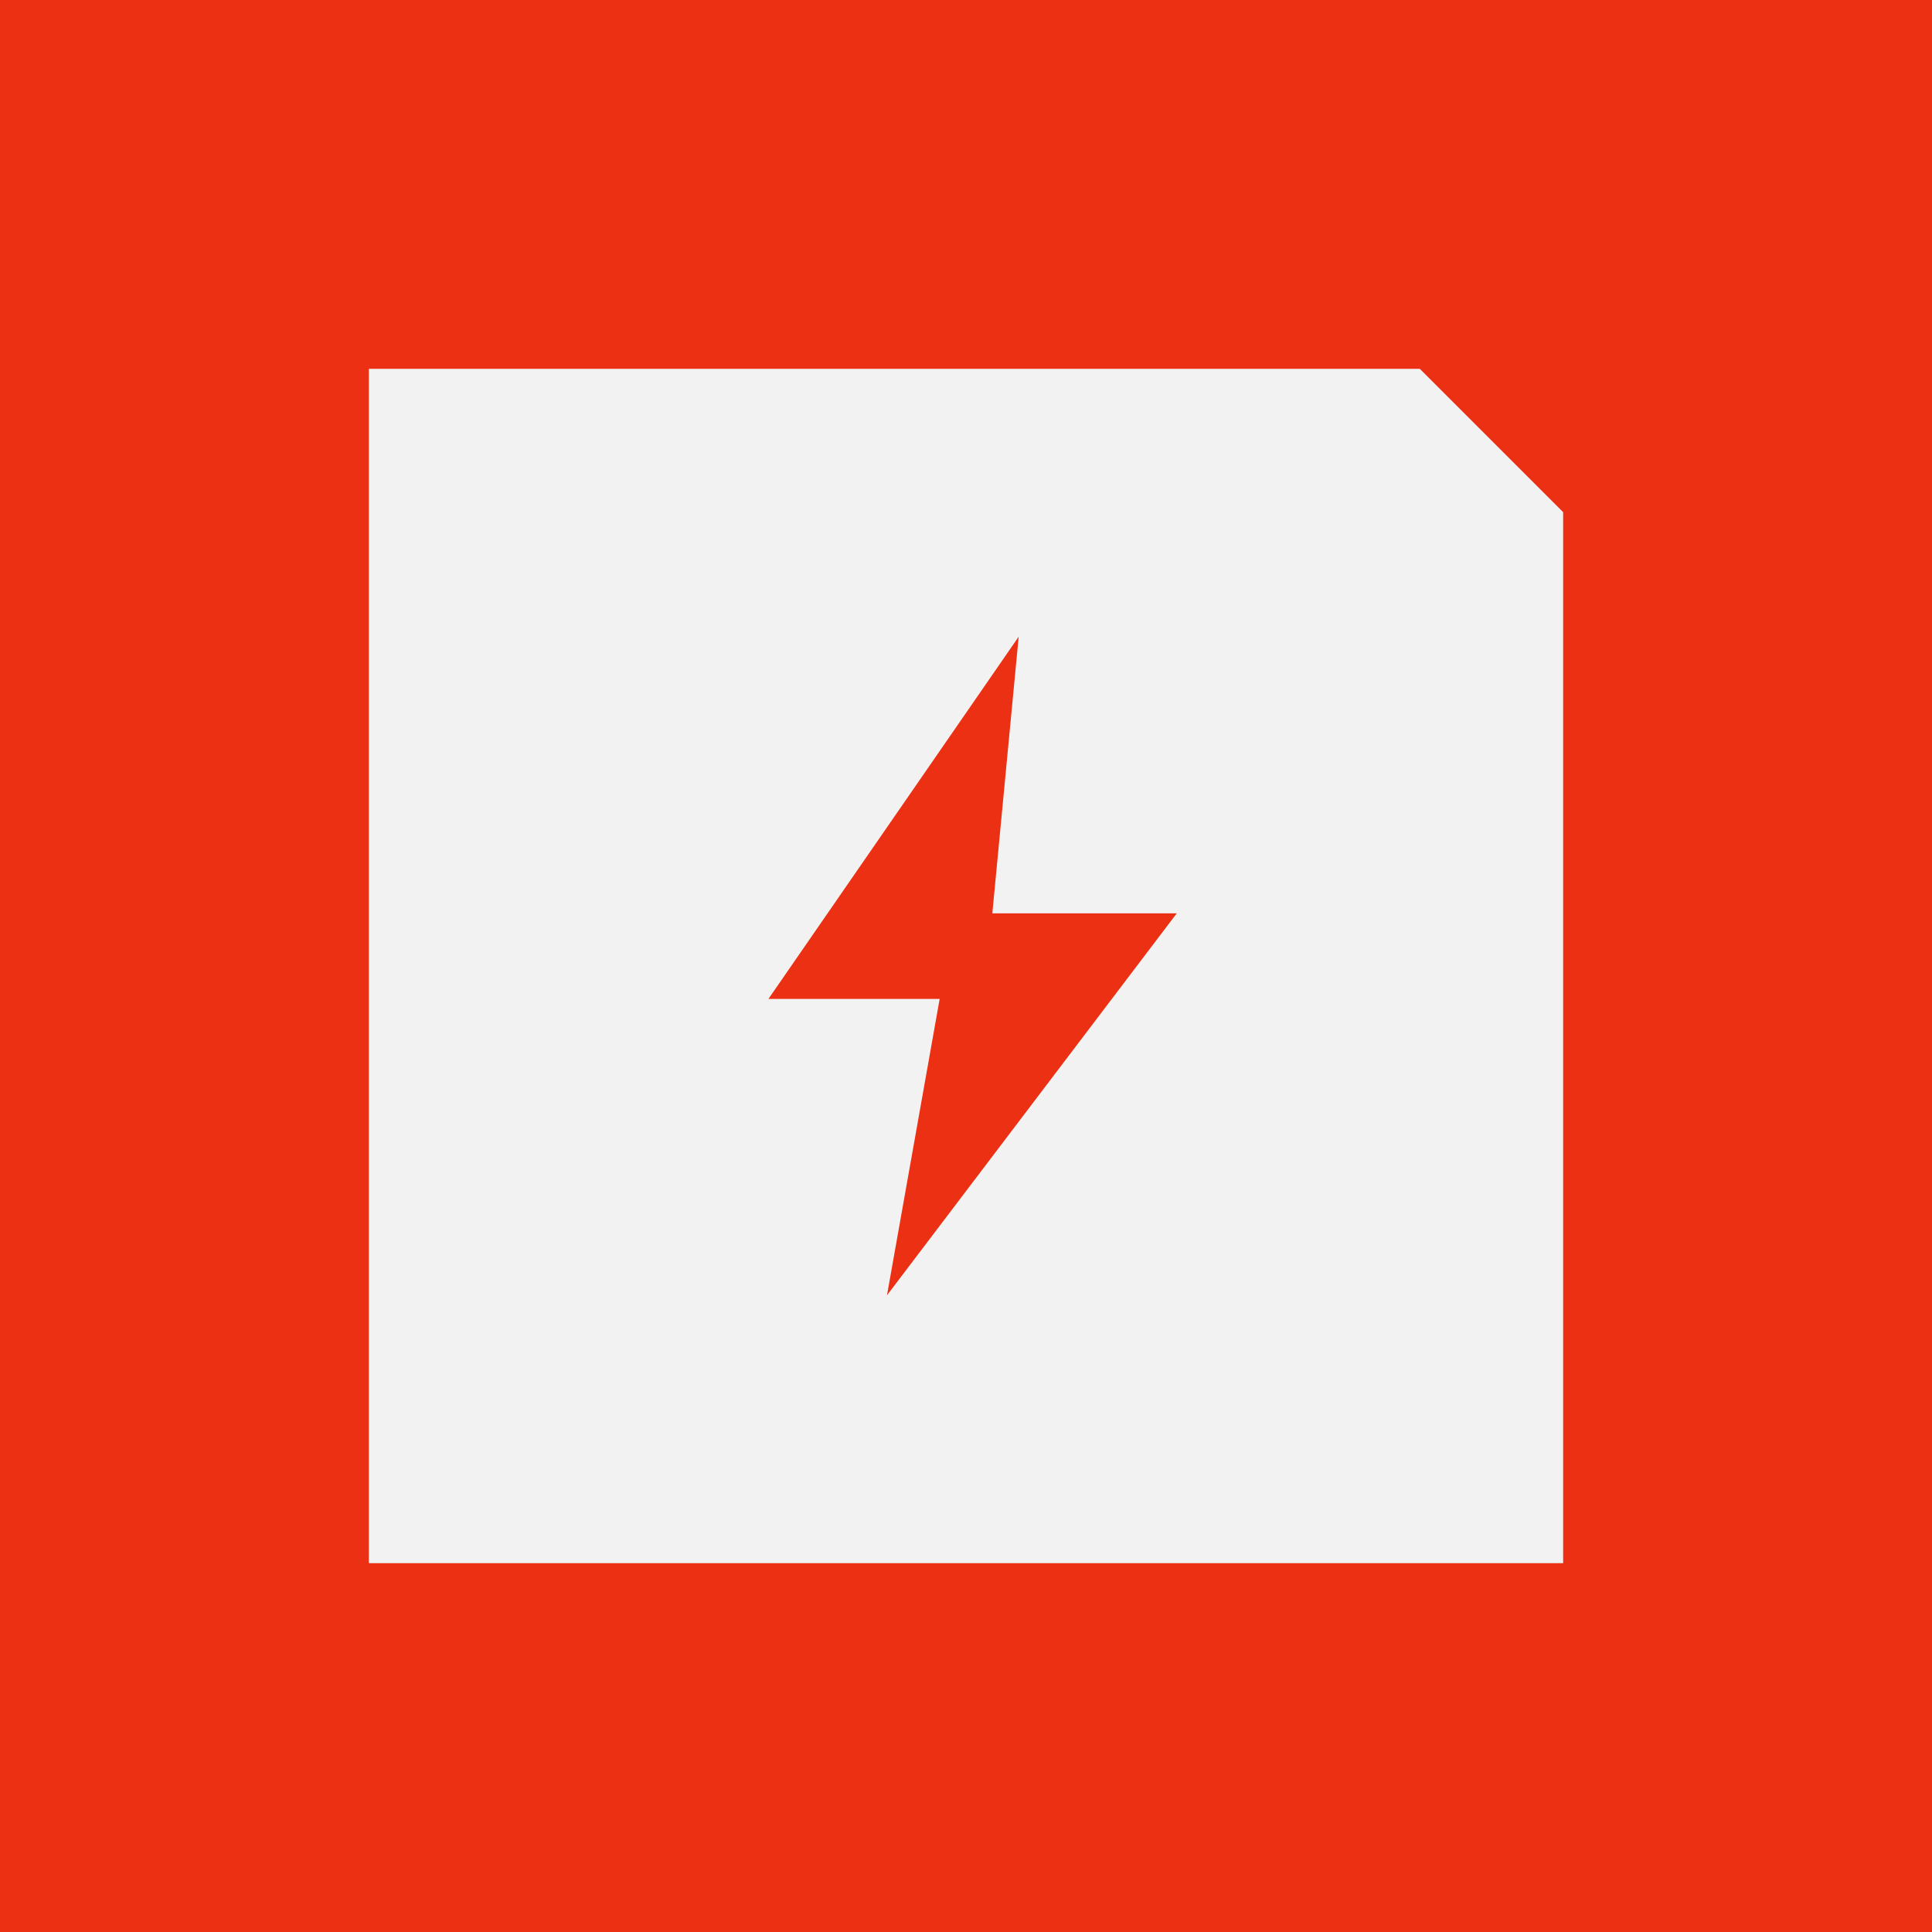
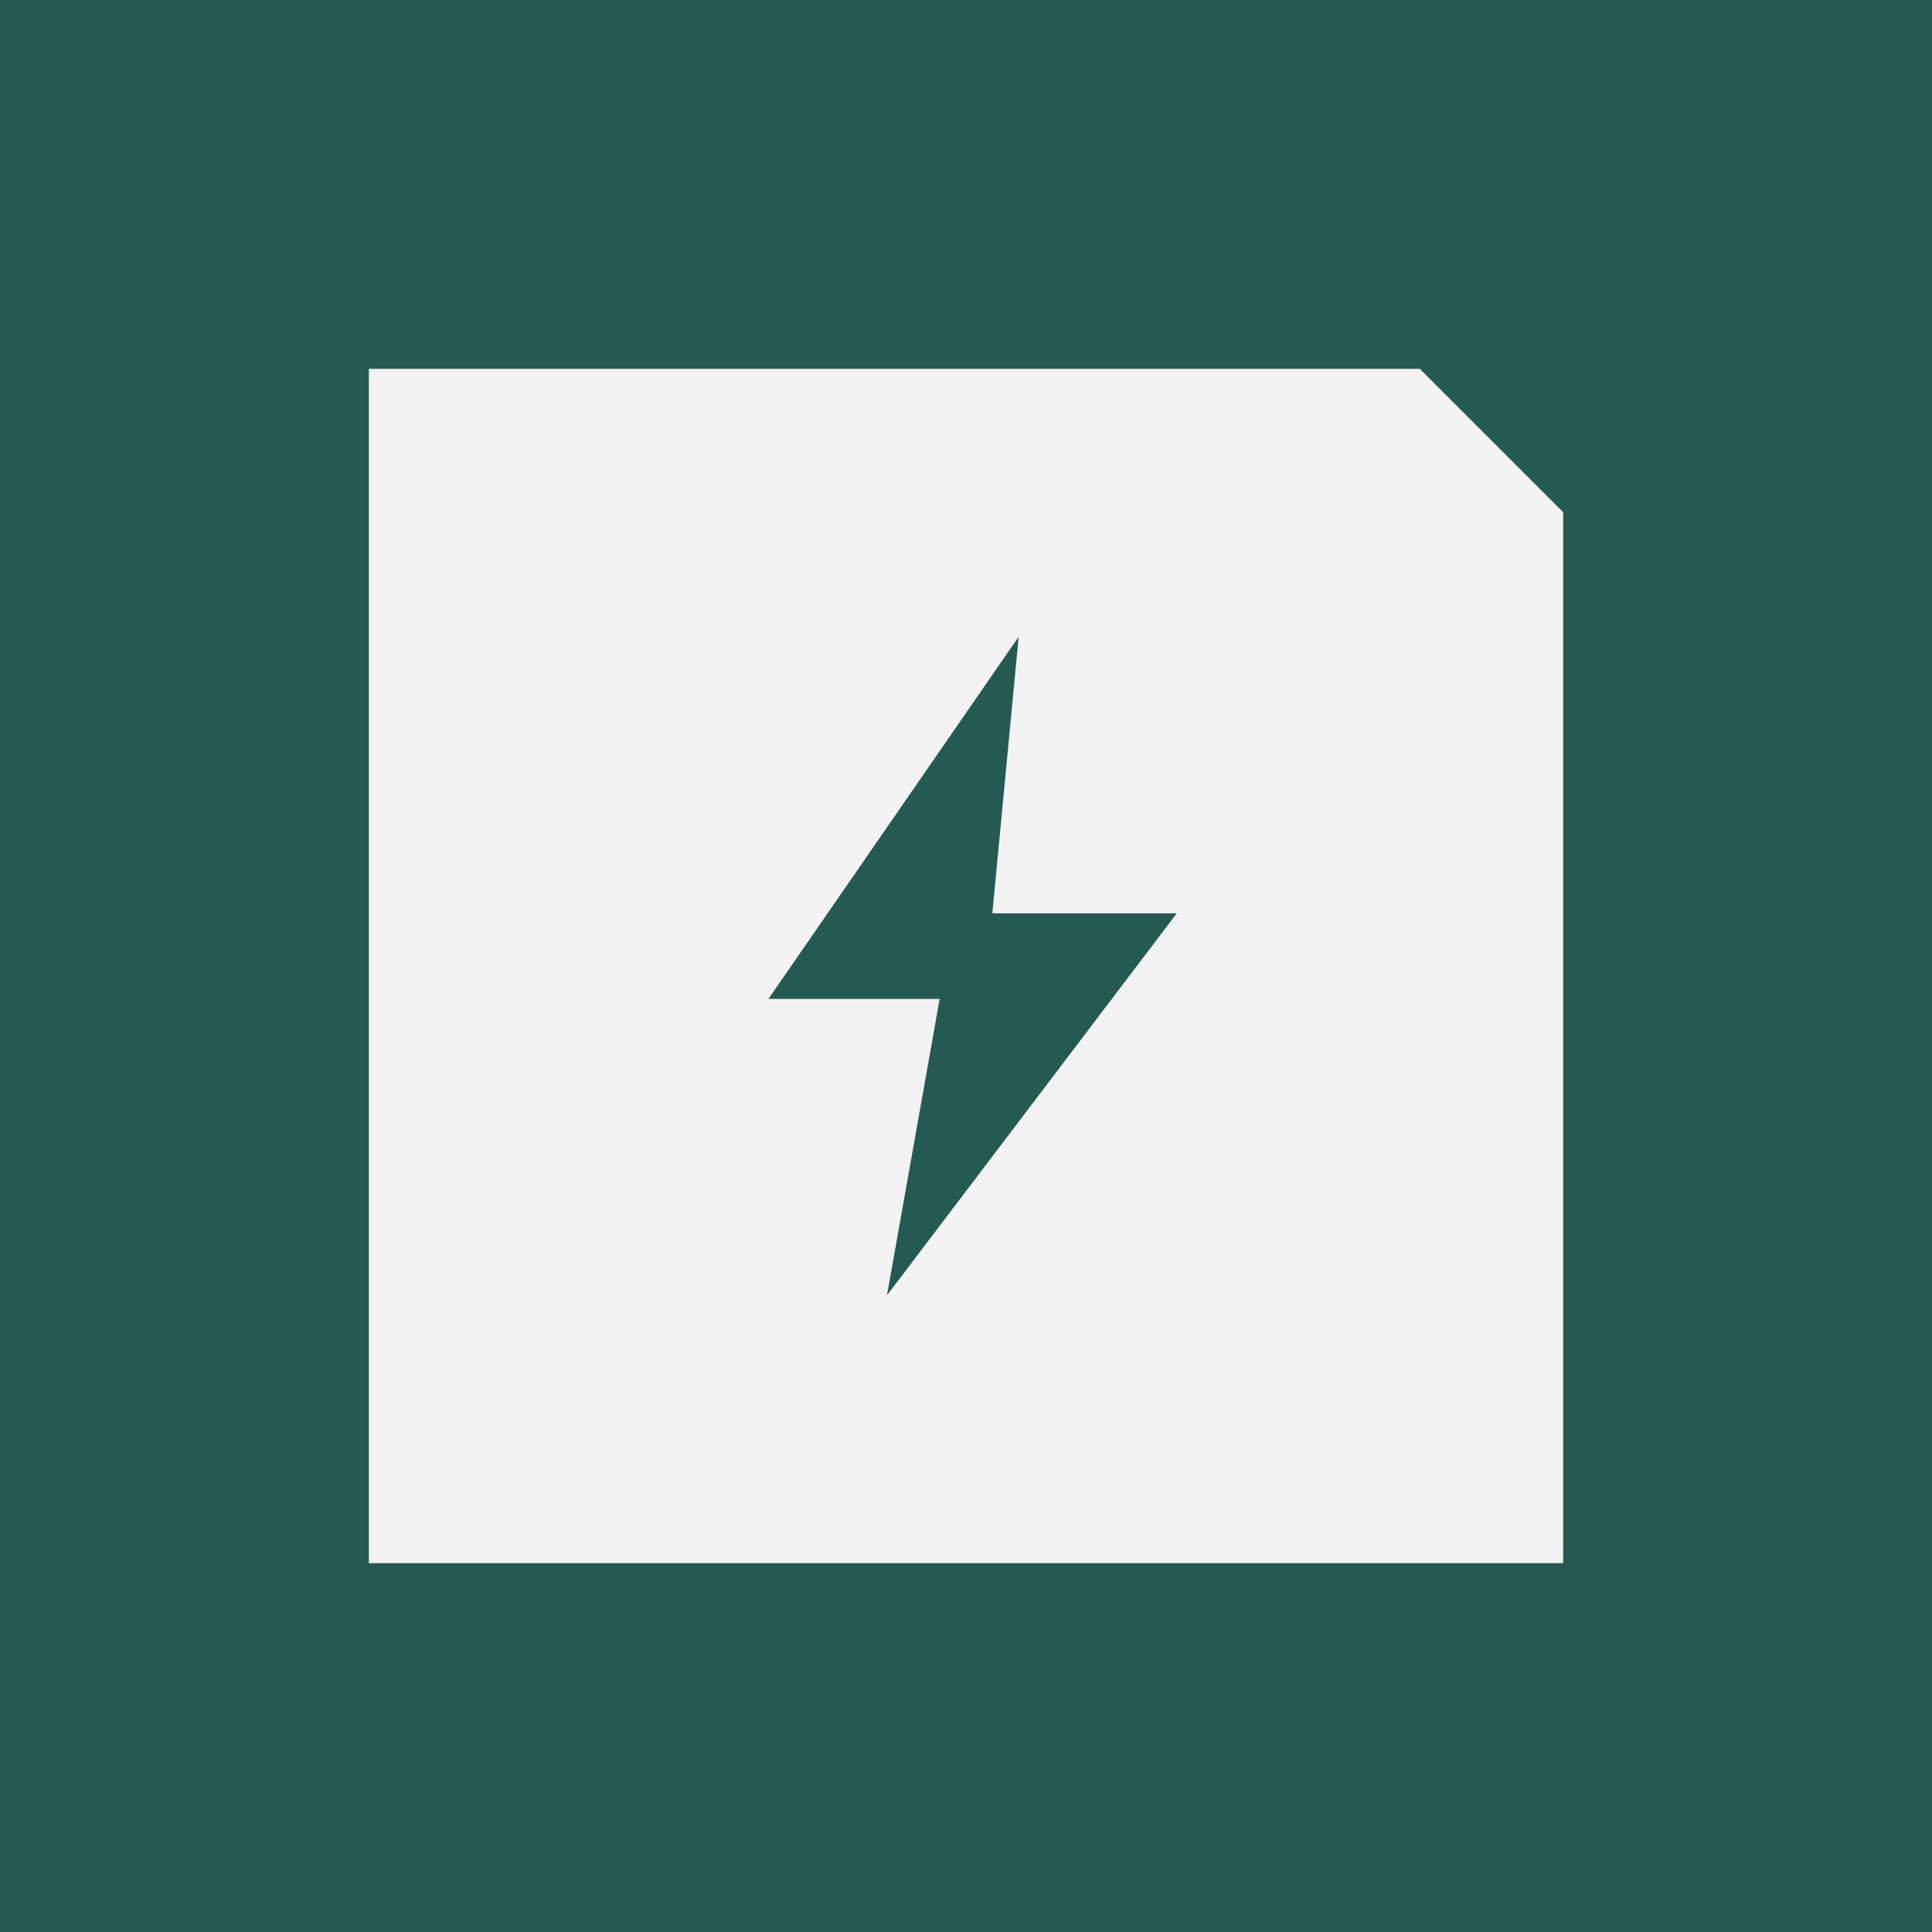
<svg xmlns="http://www.w3.org/2000/svg" viewBox="0 0 512 512">
-   <rect width="512" height="512" fill="#ec3013" />
+   <rect width="512" height="512" fill="#255a54" />
  <clipPath id="paper-cut-corner">
    <polygon points="97.75,97.75 376.27,97.75 414.25,135.73 414.25,414.25 97.75,414.25" />
  </clipPath>
  <g clip-path="url(#paper-cut-corner)">
    <rect x="97.75" y="97.75" width="316.51" height="316.51" fill="#f3f2f2" />
  </g>
-   <polygon points="269.96,168.73 203.64,264.73 249.02,264.73 235.06,343.27 311.86,242.04 262.98,242.04" fill="#ec3013" />
+   <polygon points="269.96,168.73 203.64,264.73 249.02,264.73 235.06,343.27 311.86,242.04 262.98,242.04" fill="#255a54" />
</svg>
